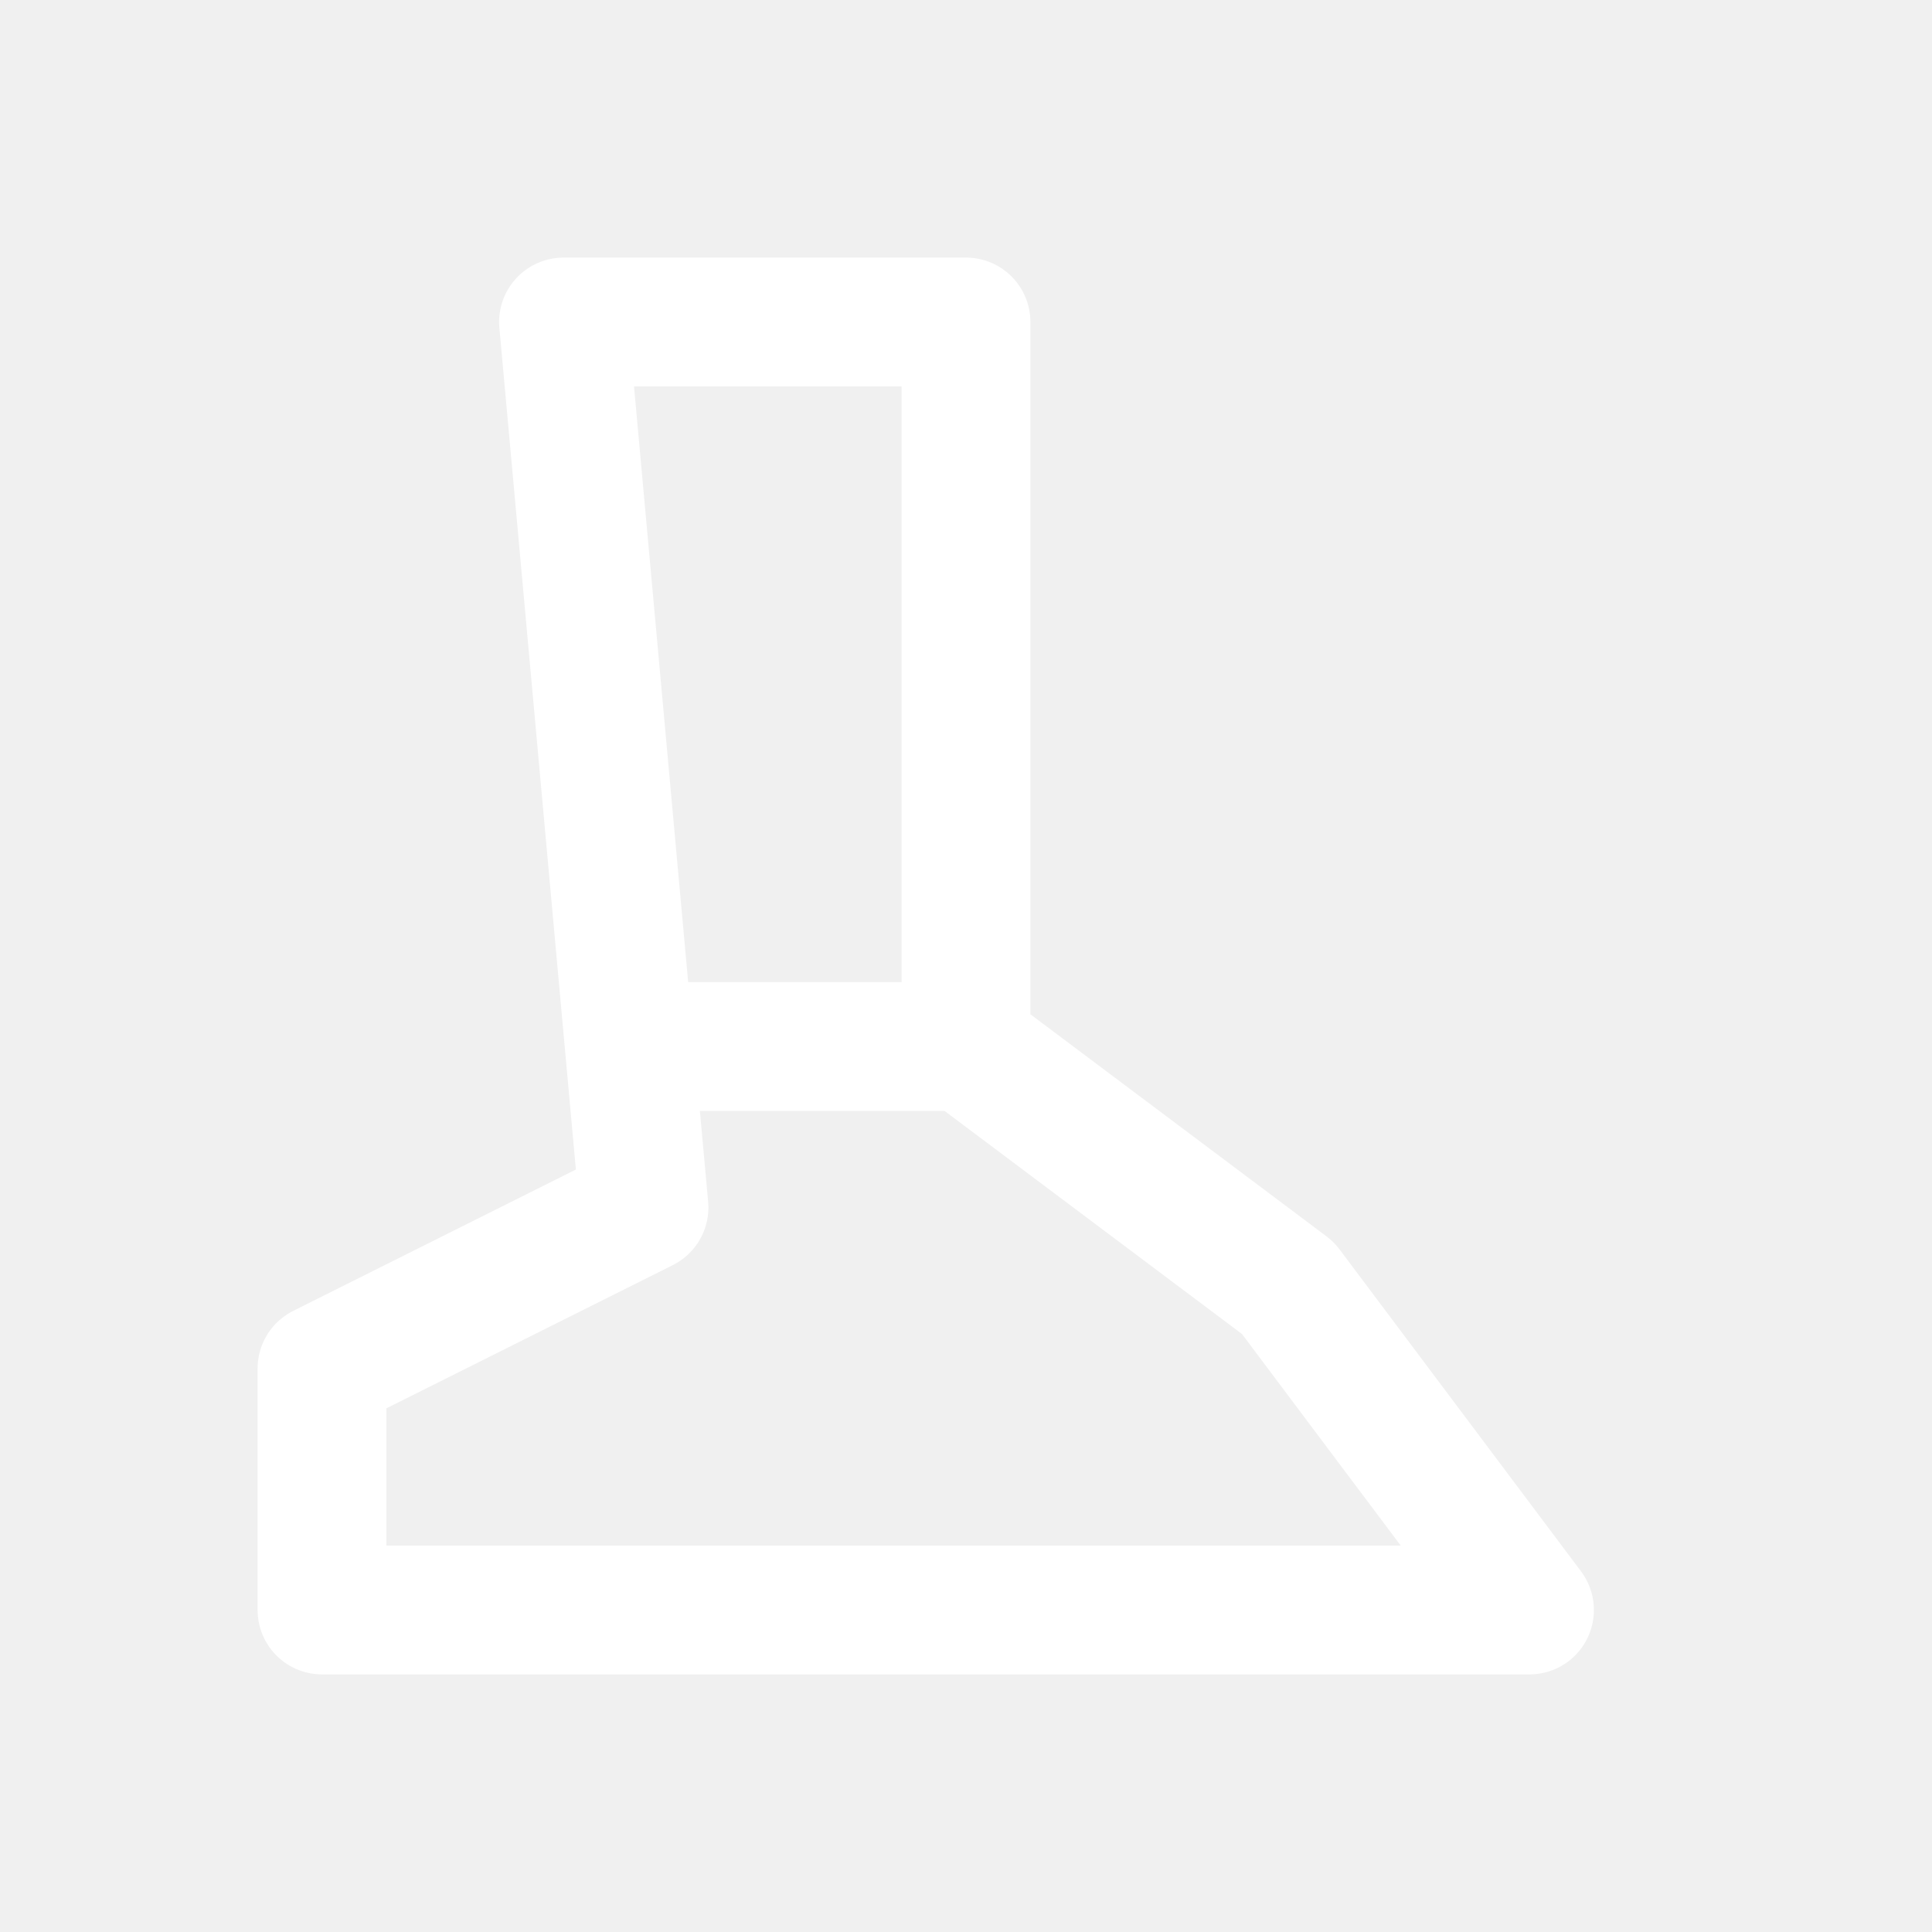
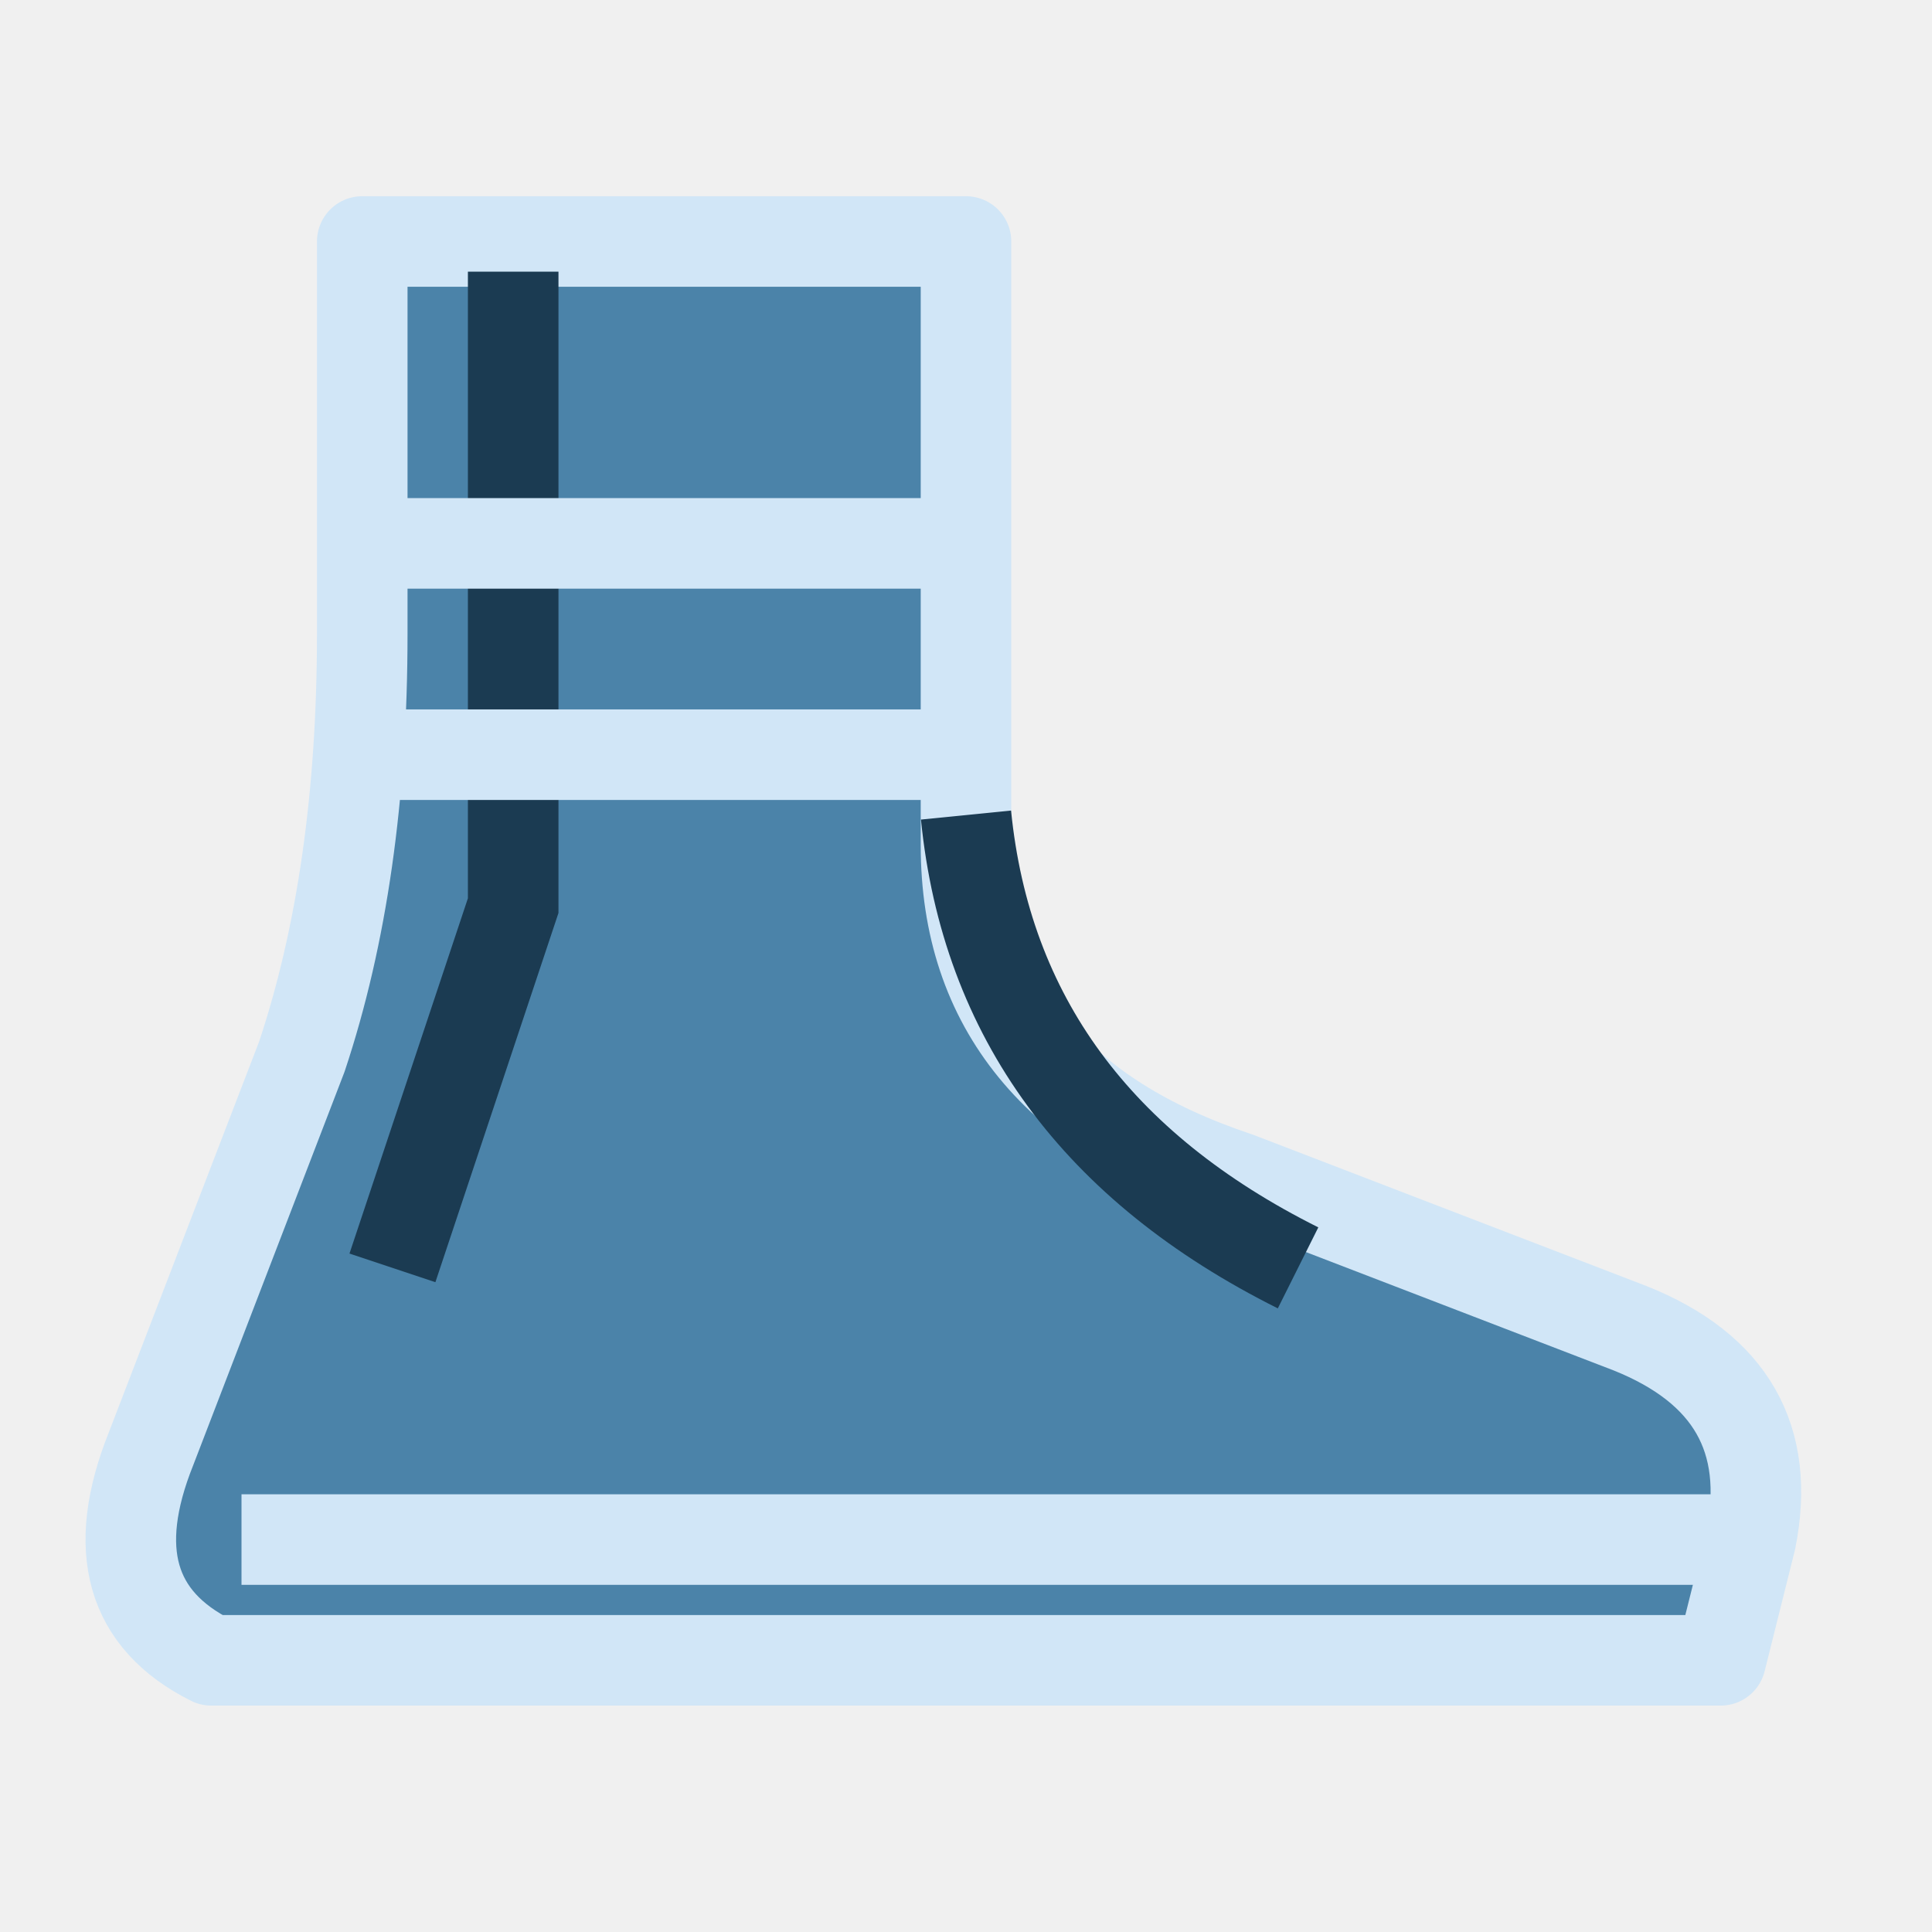
- <svg xmlns="http://www.w3.org/2000/svg" viewBox="0 0 24 24" fill="none" stroke="#ffffff" stroke-width="1.6" stroke-linecap="round" stroke-linejoin="round">
-   <path d="M7 4h5v9l4 3 3 4H4v-3l4-2-1-11Z" />
-   <path d="M8 13h4" />
+ <svg xmlns="http://www.w3.org/2000/svg" viewBox="0 0 64 64">
+   <path d="M17 8h15v20q0 8 9 11l13 5q5 2 4 7l-1 4H7q-4-2-2-7l5-13q2-6 2-14V8z" fill="#4b83a9" stroke="#d1e6f7" stroke-width="3" stroke-linejoin="round" />
+   <path d="M17 9v21l-4 12M32 27q1 10 11 15" fill="none" stroke="#1b3b52" stroke-width="3" />
+   <path d="M8 51h49" stroke="#d1e6f7" stroke-width="3" />
+   <path d="M13 18h19M13 25h19" stroke="#d1e6f7" stroke-width="3" />
</svg>
